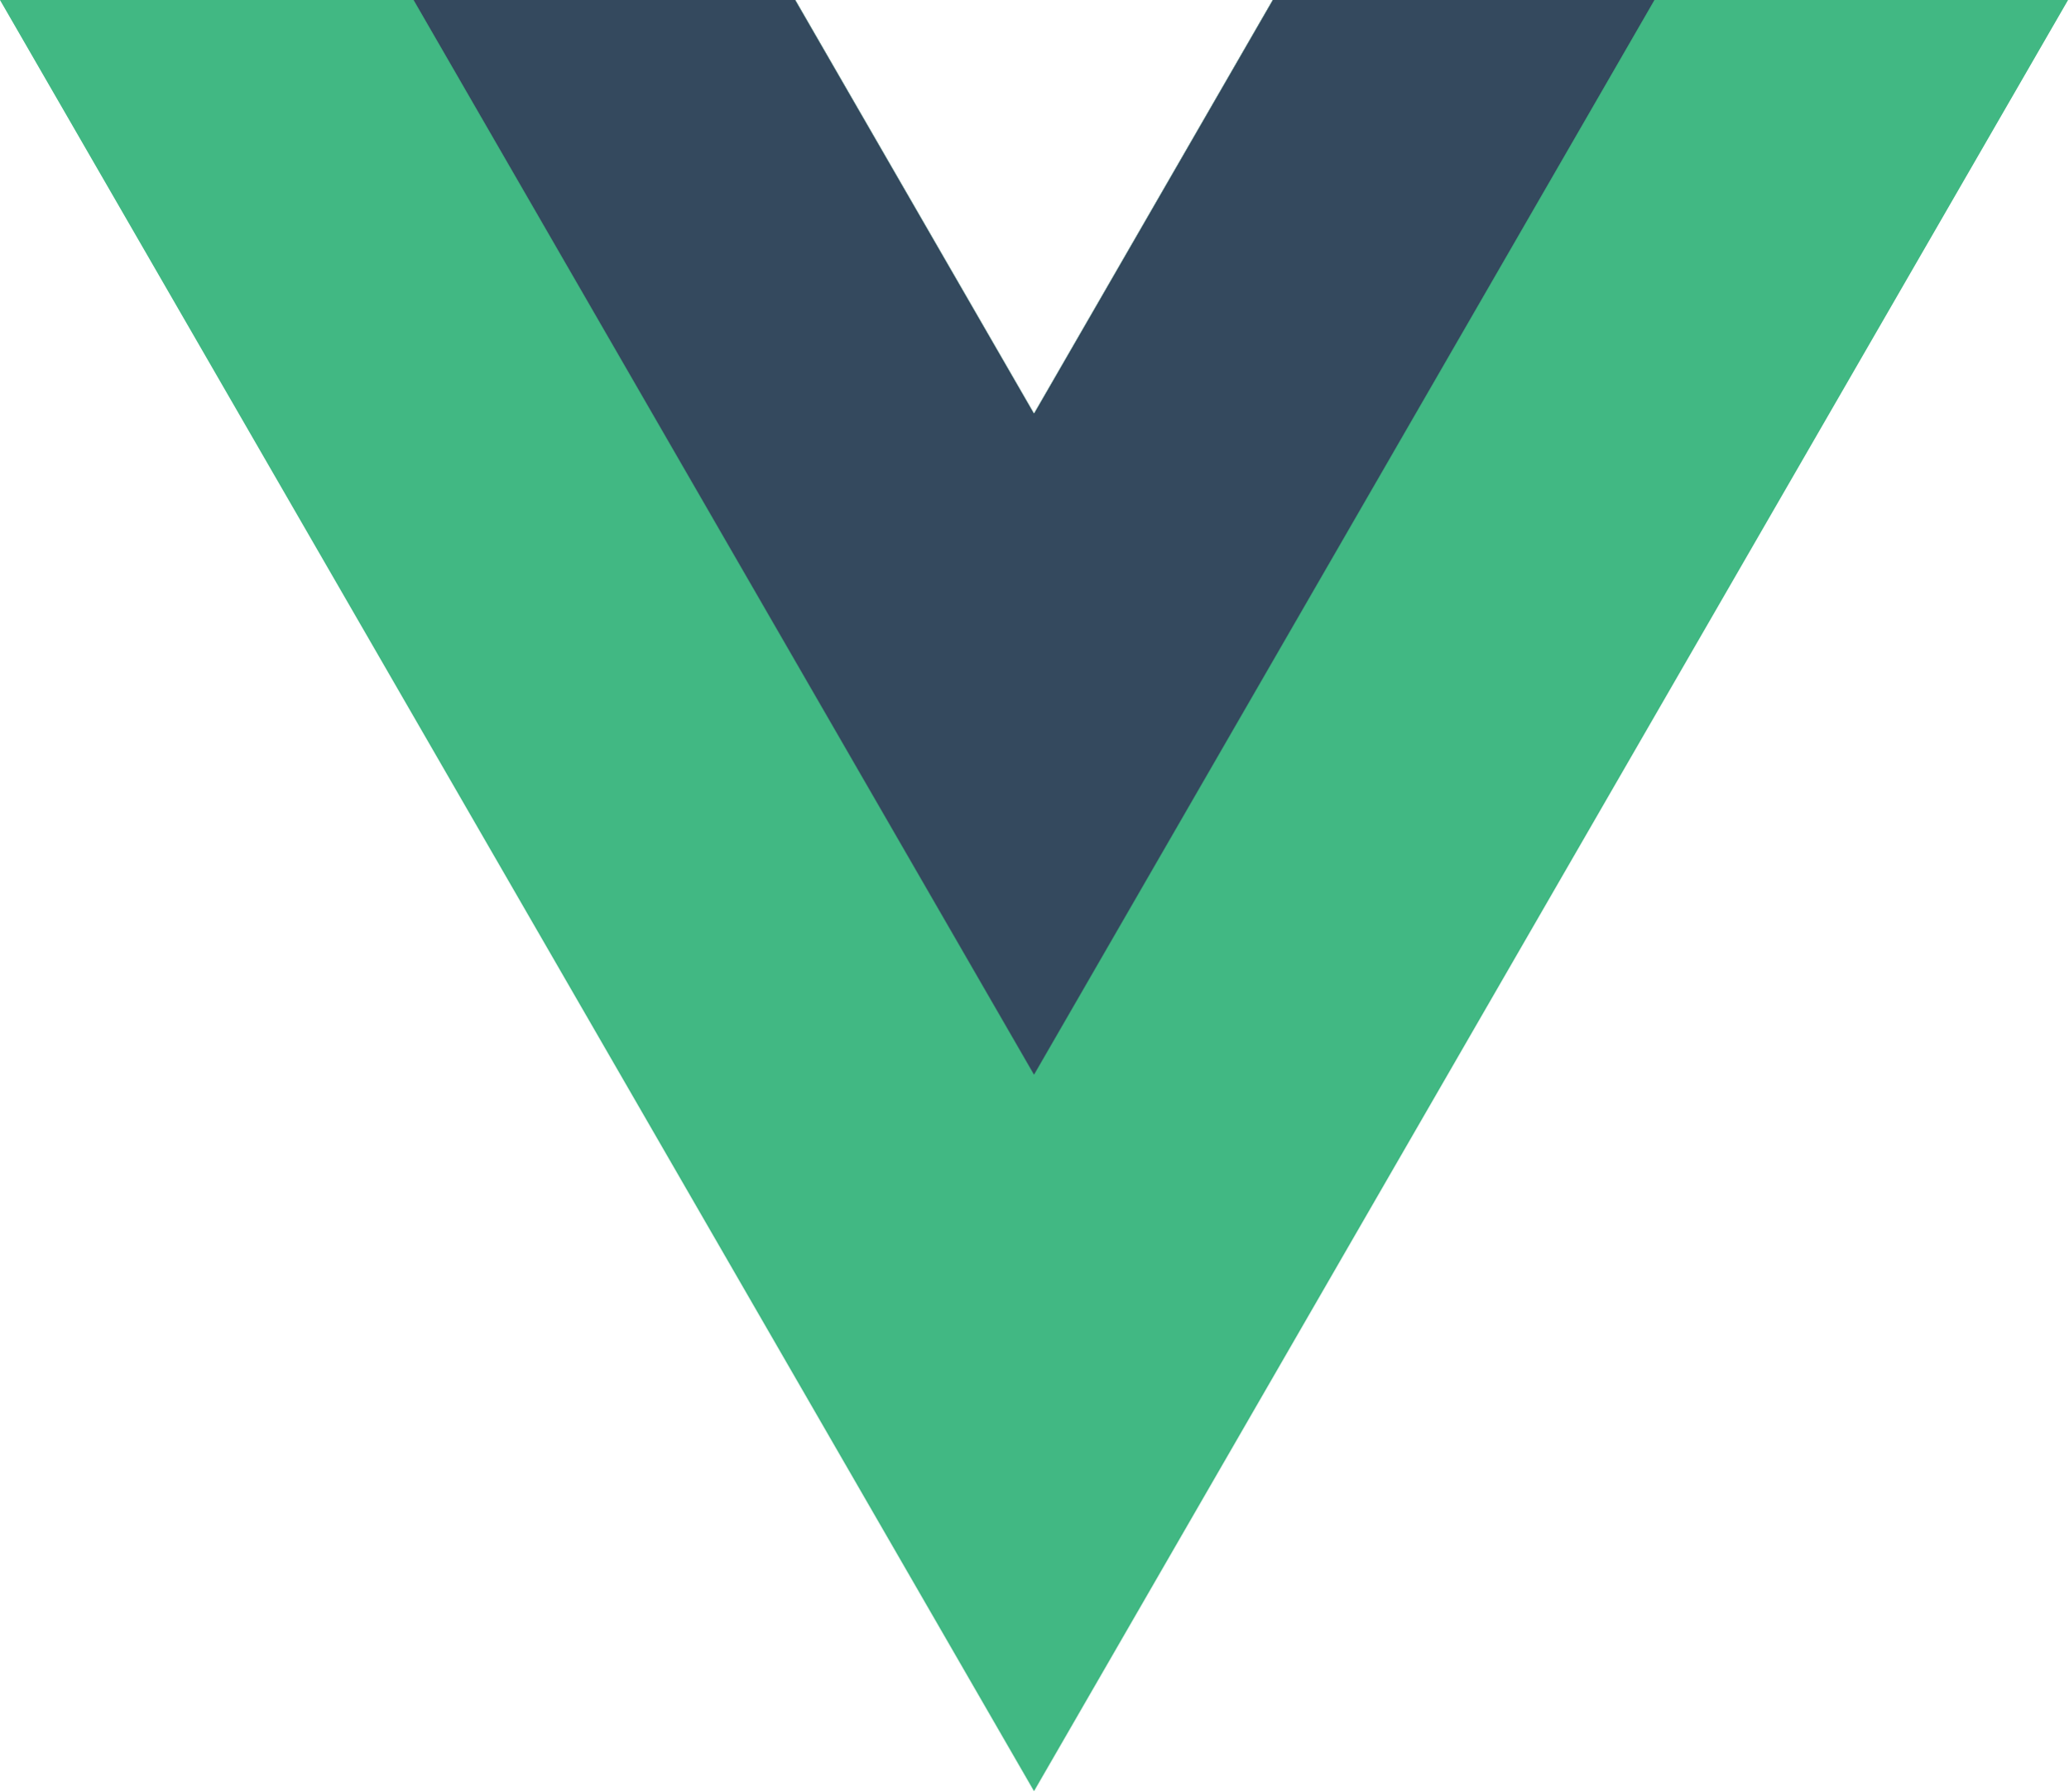
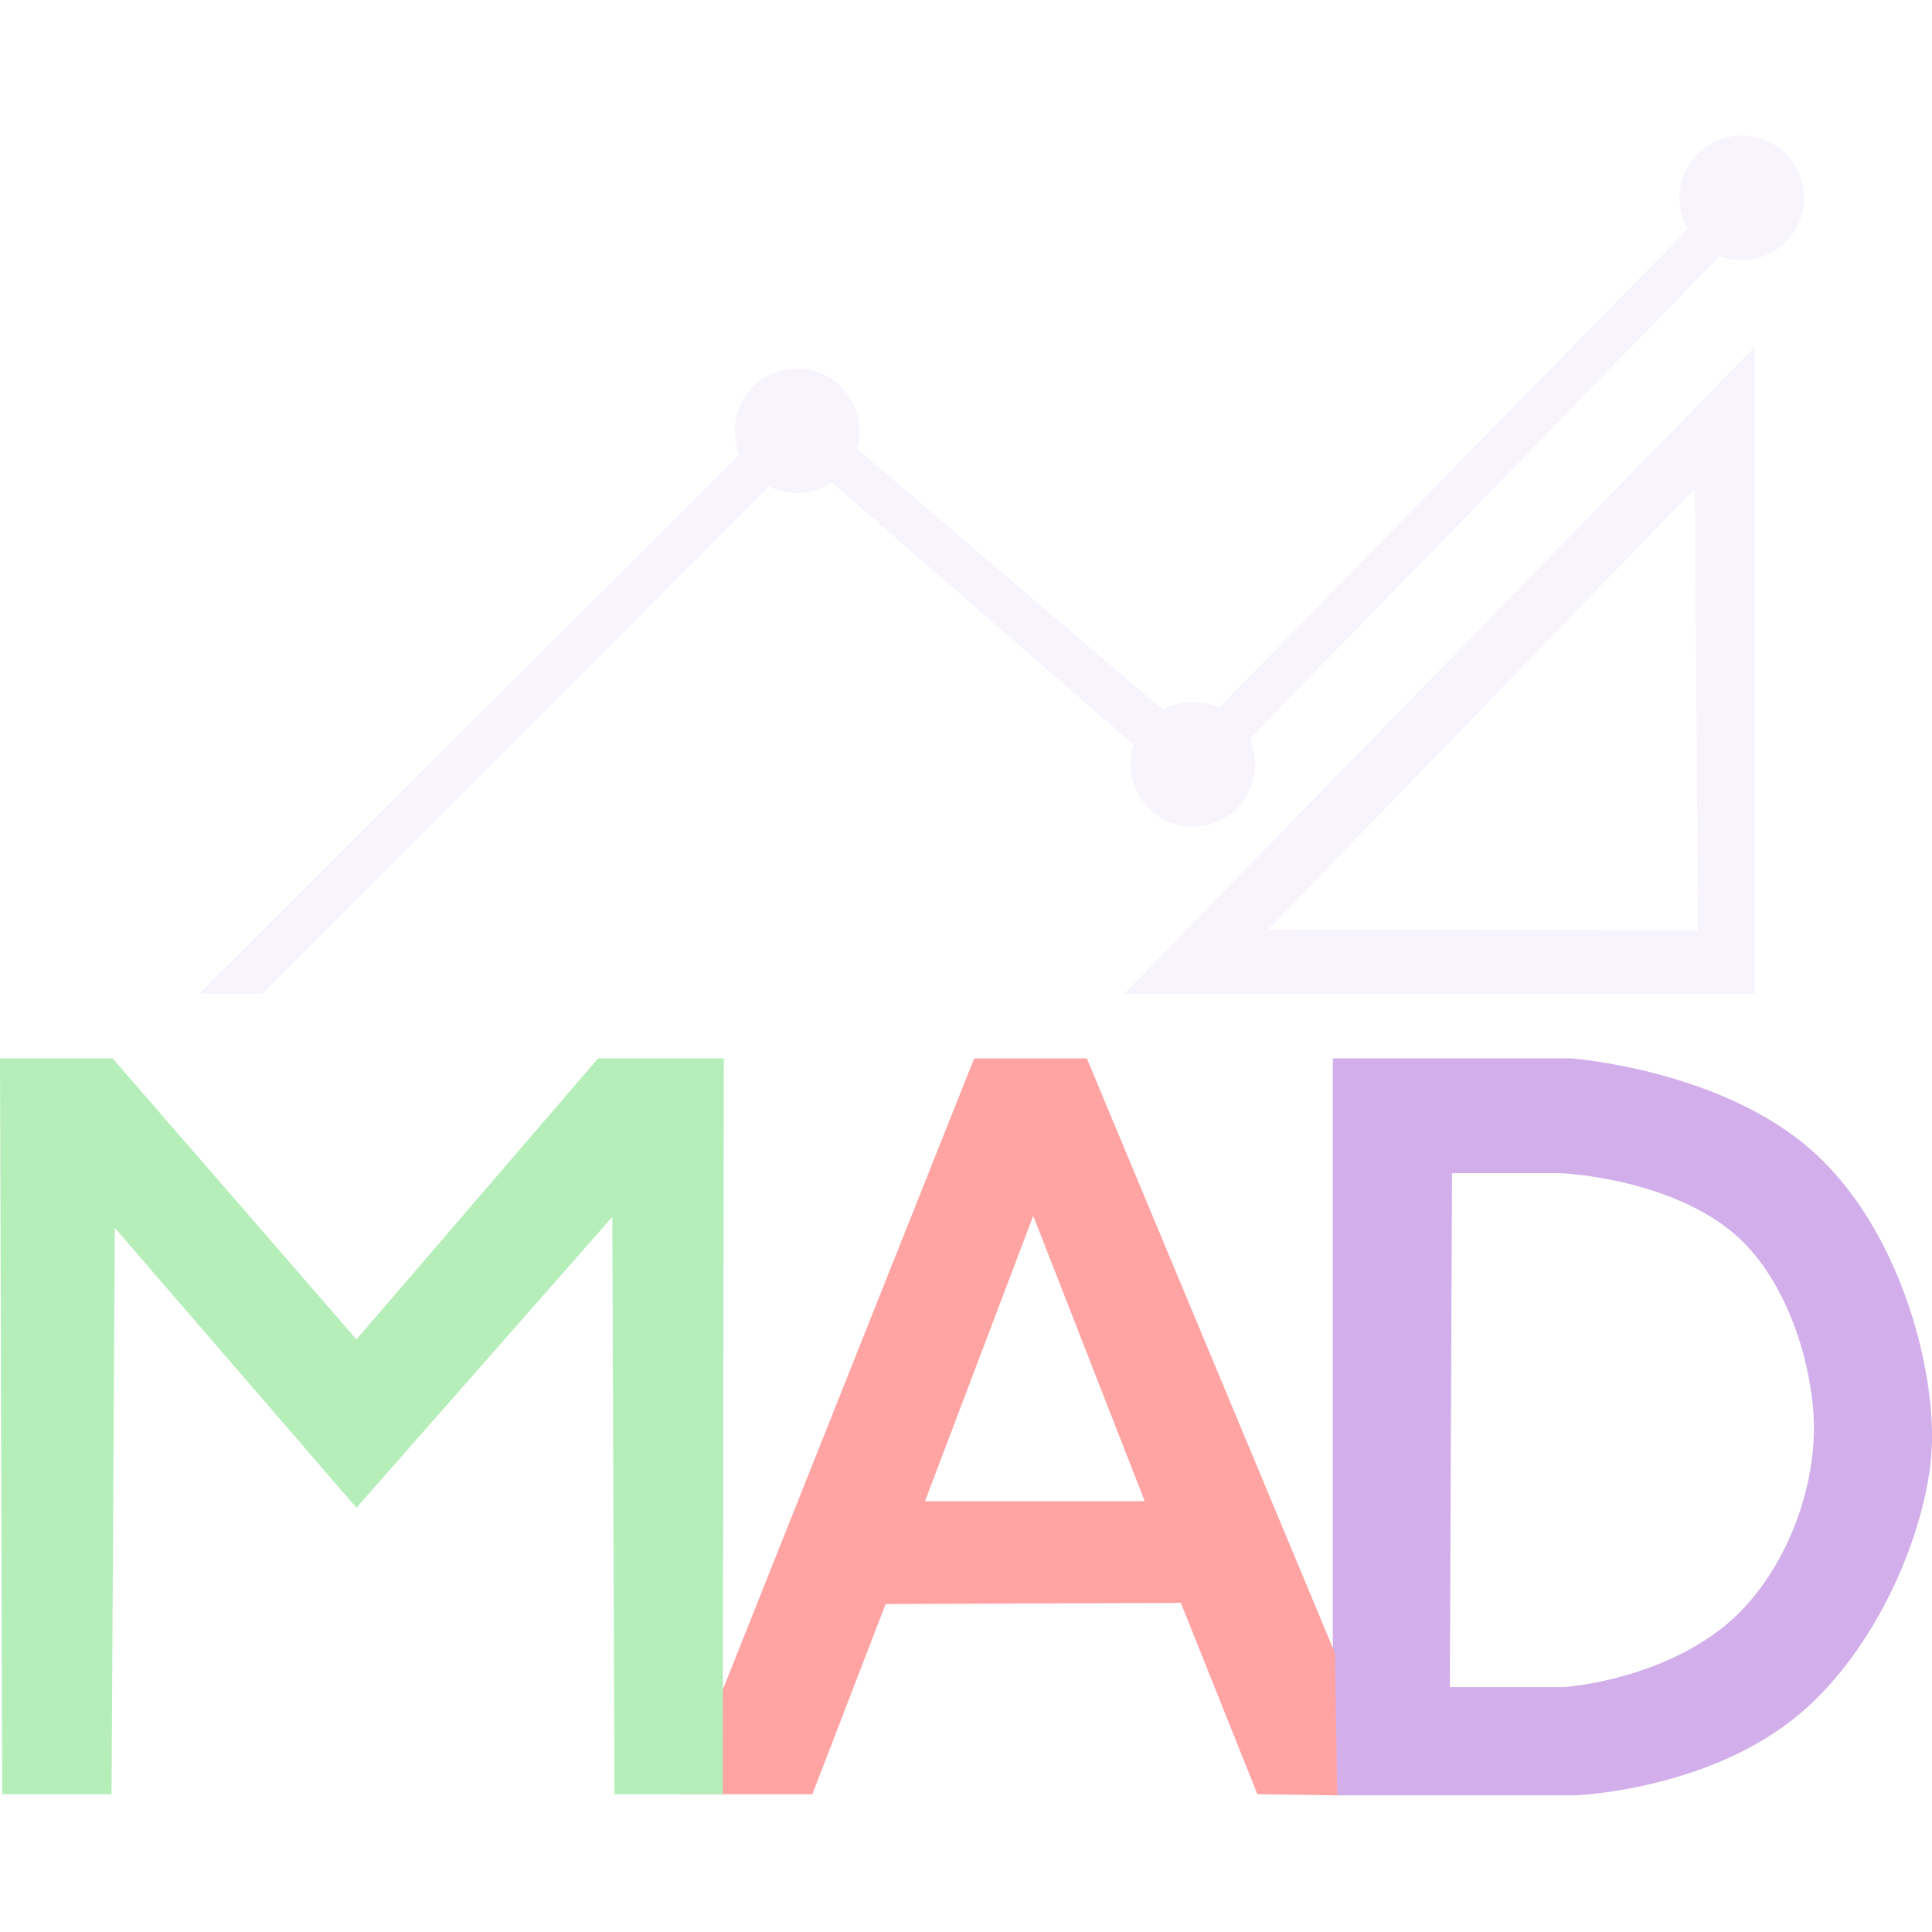
- <svg xmlns="http://www.w3.org/2000/svg" viewBox="0 0 261.76 226.69">
-   <path d="M161.096.001l-30.225 52.351L100.647.001H-.005l130.877 226.688L261.749.001z" fill="#41b883" />
-   <path d="M161.096.001l-30.225 52.351L100.647.001H52.346l78.526 136.01L209.398.001z" fill="#34495e" />
+ <svg xmlns="http://www.w3.org/2000/svg" width="1767" height="1767" viewBox="0 0 1767 1767">
+   <path id="Forma" fill="#d2afea" fill-rule="evenodd" stroke="none" d="M 1441 1642 L 1219 1642 L 1219 968 L 1437 968 C 1437 968 1566.565 977.385 1651 1047 C 1732.123 1113.885 1768.276 1239.44 1767 1318 C 1765.781 1393.062 1717.546 1512.644 1638 1574 C 1555.207 1637.86 1441 1642 1441 1642 Z M 1328.006 1073 L 1326 1543 L 1430.313 1543 C 1430.313 1543 1512.583 1537.896 1575 1489 C 1626.069 1448.994 1659.669 1372.739 1659 1303.983 C 1658.501 1252.73 1636.144 1167.948 1582 1125 C 1520.944 1076.569 1427.304 1073 1427.304 1073 L 1328.006 1073 Z" />
+   <path id="path1" fill="#ffa3a3" fill-rule="evenodd" stroke="none" d="M 810 1467 L 743 1641 L 623 1641 L 891 968 L 994 968 L 1221 1512 L 1223 1642 L 1150 1641 L 1080 1466 L 810 1467 Z M 945 1112 L 846 1373 L 1047 1373 L 945 1112 Z" />
+   <path id="path2" fill="#b5eeb9" fill-rule="evenodd" stroke="none" d="M 2 1641 L 0 968 L 103 968 L 326 1225 L 547 968 L 662 968 L 661 1641 L 562 1641 L 560 1113 L 326 1379 L 105 1123 L 102 1641 L 2 1641 Z" />
+   <path id="path3" fill="#f7f4fe" fill-rule="evenodd" stroke="none" d="M 182 909 L 240 909 L 703.18 444.83 C 710.932 448.776 719.706 451 729 451 C 740.814 451 751.789 447.406 760.89 441.251 L 1036.844 681.17 C 1034.999 686.779 1034 692.773 1034 699 C 1034 730.48 1059.52 756 1091 756 C 1122.48 756 1148 730.48 1148 699 C 1148 690.719 1146.234 682.85 1143.058 675.75 L 1572.779 234.309 C 1579.063 236.694 1585.879 238 1593 238 C 1624.48 238 1650 212.48 1650 181 C 1650 149.52 1624.48 124 1593 124 C 1561.52 124 1536 149.52 1536 181 C 1536 191.373 1538.771 201.099 1543.613 209.478 L 1115 647 L 1114.516 647.062 C 1107.347 643.81 1099.385 642 1091 642 C 1081 642 1071.601 644.575 1063.43 649.099 L 783.647 410.26 C 785.178 405.107 786 399.65 786 394 C 786 362.52 760.48 337 729 337 C 697.52 337 672 362.52 672 394 C 672 401.687 673.521 409.018 676.28 415.709 L 182 909 Z M 1028 909 L 1605 909 L 1605 317 L 1028 909 Z M 1160 850 L 1553 851 L 1550 447 L 1160 850 Z" />
</svg>
